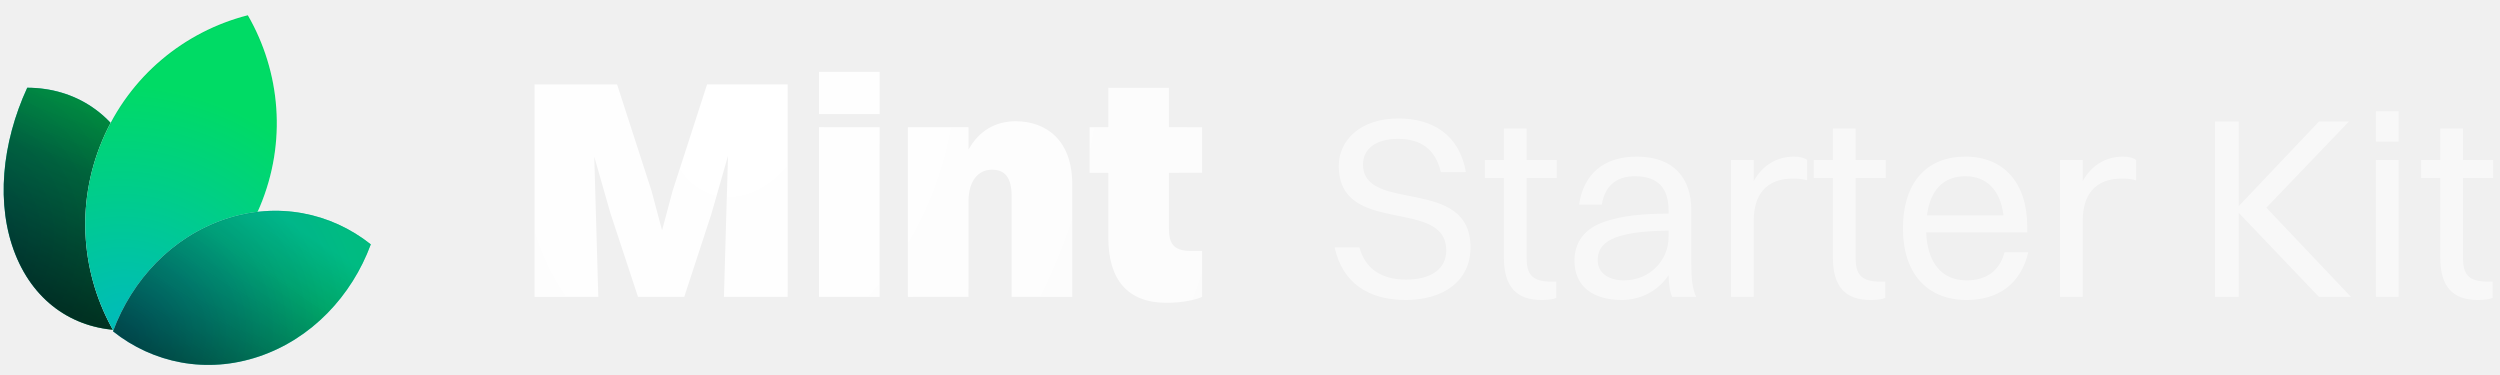
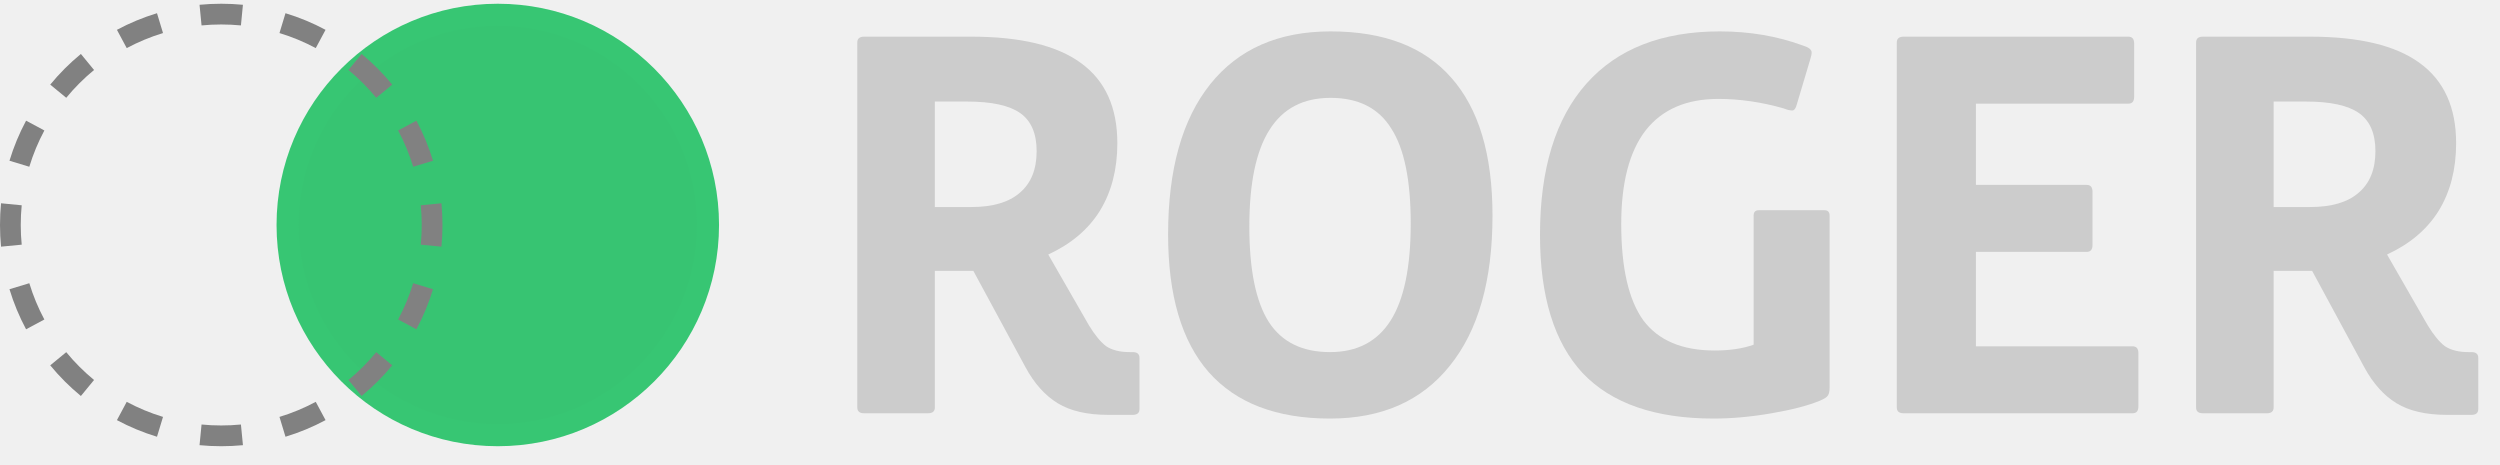
- <svg xmlns="http://www.w3.org/2000/svg" width="160" height="24" viewBox="0 0 160 24" fill="none">
-   <path d="M7.953 21.139C4.896 21.13 2.255 19.458 0.987 16.29C-0.28 13.121 0.109 9.163 1.744 5.615C4.801 5.624 7.442 7.296 8.71 10.465C9.977 13.633 9.588 17.591 7.953 21.139Z" fill="white" />
-   <path d="M7.953 21.139C4.896 21.13 2.255 19.458 0.987 16.29C-0.28 13.121 0.109 9.163 1.744 5.615C4.801 5.624 7.442 7.296 8.71 10.465C9.977 13.633 9.588 17.591 7.953 21.139Z" fill="url(#paint0_radial_115_109)" />
-   <path d="M7.953 21.139C4.896 21.13 2.255 19.458 0.987 16.29C-0.28 13.121 0.109 9.163 1.744 5.615C4.801 5.624 7.442 7.296 8.71 10.465C9.977 13.633 9.588 17.591 7.953 21.139Z" fill="black" fill-opacity="0.5" style="mix-blend-mode:hard-light" />
-   <path d="M7.953 21.139C4.896 21.13 2.255 19.458 0.987 16.29C-0.28 13.121 0.109 9.163 1.744 5.615C4.801 5.624 7.442 7.296 8.71 10.465C9.977 13.633 9.588 17.591 7.953 21.139Z" fill="url(#paint1_linear_115_109)" fill-opacity="0.5" style="mix-blend-mode:hard-light" />
-   <path d="M7.935 21.111C4.897 21.096 2.274 19.431 1.013 16.279C-0.248 13.124 0.136 9.182 1.762 5.643C4.8 5.659 7.423 7.324 8.684 10.476C9.945 13.63 9.561 17.572 7.935 21.111Z" stroke="url(#paint2_linear_115_109)" stroke-opacity="0.05" stroke-width="0.056" />
-   <path d="M7.31 21.257C11.354 20.221 14.884 17.375 16.628 13.236C18.373 9.097 17.945 4.587 15.86 0.976C11.816 2.012 8.287 4.858 6.542 8.998C4.797 13.137 5.225 17.646 7.31 21.257Z" fill="white" />
-   <path d="M7.31 21.257C11.354 20.221 14.884 17.375 16.628 13.236C18.373 9.097 17.945 4.587 15.86 0.976C11.816 2.012 8.287 4.858 6.542 8.998C4.797 13.137 5.225 17.646 7.31 21.257Z" fill="url(#paint3_radial_115_109)" />
-   <path d="M16.602 13.225C14.864 17.349 11.351 20.187 7.324 21.225C5.253 17.624 4.829 13.132 6.568 9.009C8.306 4.885 11.819 2.047 15.846 1.009C17.918 4.61 18.341 9.101 16.602 13.225Z" stroke="url(#paint4_linear_115_109)" stroke-opacity="0.05" stroke-width="0.056" />
-   <path d="M7.234 21.207C9.789 23.237 13.21 23.951 16.577 22.814C19.944 21.677 22.506 18.945 23.73 15.638C21.175 13.608 17.754 12.894 14.387 14.031C11.02 15.168 8.458 17.901 7.234 21.207Z" fill="white" />
-   <path d="M7.234 21.207C9.789 23.237 13.21 23.951 16.577 22.814C19.944 21.677 22.506 18.945 23.73 15.638C21.175 13.608 17.754 12.894 14.387 14.031C11.02 15.168 8.458 17.901 7.234 21.207Z" fill="url(#paint5_radial_115_109)" />
-   <path d="M7.234 21.207C9.789 23.237 13.21 23.951 16.577 22.814C19.944 21.677 22.506 18.945 23.73 15.638C21.175 13.608 17.754 12.894 14.387 14.031C11.02 15.168 8.458 17.901 7.234 21.207Z" fill="black" fill-opacity="0.2" style="mix-blend-mode:hard-light" />
-   <path d="M7.234 21.207C9.789 23.237 13.21 23.951 16.577 22.814C19.944 21.677 22.506 18.945 23.73 15.638C21.175 13.608 17.754 12.894 14.387 14.031C11.02 15.168 8.458 17.901 7.234 21.207Z" fill="url(#paint6_linear_115_109)" fill-opacity="0.5" style="mix-blend-mode:hard-light" />
-   <path d="M16.568 22.787C13.218 23.918 9.814 23.212 7.267 21.198C8.492 17.907 11.044 15.189 14.396 14.058C17.747 12.927 21.15 13.633 23.697 15.648C22.472 18.938 19.92 21.656 16.568 22.787Z" stroke="url(#paint7_linear_115_109)" stroke-opacity="0.05" stroke-width="0.056" />
-   <path d="M34.212 19V5.4H39.492L41.692 12.2L42.372 14.74L43.052 12.2L45.252 5.4H50.412V19H46.332L46.592 9.98L45.532 13.68L43.792 19H40.832L39.052 13.6L38.032 10.02L38.292 19H34.212ZM52.416 7.3V4.6H56.295V7.3H52.416ZM52.416 19V8.14H56.295V19H52.416ZM58.104 19V8.14H61.984V9.58C62.664 8.34 63.744 7.76 65.004 7.76C66.964 7.76 68.624 8.98 68.624 11.78V19H64.744V12.56C64.744 11.34 64.304 10.86 63.484 10.86C62.604 10.86 61.984 11.58 61.984 12.88V19H58.104ZM70.933 15.22V11.06H69.733V8.14H70.933V5.62H74.813V8.14H76.933V11.06H74.813V14.6C74.813 15.5 75.033 16.06 76.213 16.06H76.933V19C76.493 19.2 75.673 19.38 74.653 19.38C72.153 19.38 70.933 17.88 70.933 15.22Z" fill="url(#paint8_radial_115_109)" />
-   <path d="M87.232 10.519C87.232 13.687 94.112 11.229 94.112 15.832C94.112 17.994 92.364 19.198 89.971 19.198C87.562 19.198 85.912 18.093 85.417 15.832H87.001C87.364 17.169 88.371 17.895 89.987 17.895C91.671 17.895 92.561 17.152 92.561 16.03C92.561 12.598 85.681 15.155 85.681 10.618C85.681 9.001 87.034 7.582 89.509 7.582C91.671 7.582 93.403 8.621 93.816 11.014H92.215C91.868 9.529 90.912 8.886 89.476 8.886C88.057 8.886 87.232 9.529 87.232 10.519ZM96.25 16.476V11.393H95.029V10.239H96.25V8.226H97.702V10.239H99.632V11.393H97.702V16.476C97.702 17.532 98.015 18.026 99.302 18.026H99.599V19.066C99.434 19.148 99.071 19.198 98.659 19.198C97.025 19.198 96.25 18.323 96.25 16.476ZM102.516 13.093H101.064C101.345 11.162 102.615 10.024 104.76 10.024C107.103 10.024 108.242 11.393 108.242 13.44V16.888C108.242 17.895 108.324 18.521 108.555 19H107.021C106.856 18.654 106.806 18.142 106.79 17.614C106.047 18.72 104.859 19.198 103.803 19.198C101.988 19.198 100.767 18.357 100.767 16.69C100.767 15.486 101.427 14.611 102.714 14.182C103.902 13.786 105.107 13.687 106.79 13.671V13.473C106.79 12.053 106.13 11.278 104.628 11.278C103.374 11.278 102.698 11.971 102.516 13.093ZM102.252 16.657C102.252 17.465 102.929 17.944 103.952 17.944C105.569 17.944 106.79 16.674 106.79 15.172V14.759C103.061 14.793 102.252 15.585 102.252 16.657ZM110.787 19V10.239H112.239V11.591C112.833 10.519 113.774 10.024 114.83 10.024C115.176 10.024 115.49 10.107 115.655 10.239V11.542C115.407 11.46 115.094 11.427 114.747 11.427C112.998 11.427 112.239 12.515 112.239 14.1V19H110.787ZM117.305 16.476V11.393H116.084V10.239H117.305V8.226H118.757V10.239H120.688V11.393H118.757V16.476C118.757 17.532 119.071 18.026 120.358 18.026H120.655V19.066C120.49 19.148 120.127 19.198 119.714 19.198C118.081 19.198 117.305 18.323 117.305 16.476ZM129.809 16.145C129.33 18.192 127.862 19.198 125.865 19.198C123.324 19.198 121.79 17.482 121.79 14.627C121.79 11.658 123.324 10.024 125.783 10.024C128.258 10.024 129.743 11.723 129.743 14.512V14.875H123.275C123.357 16.838 124.281 17.944 125.865 17.944C127.103 17.944 127.977 17.35 128.291 16.145H129.809ZM125.783 11.278C124.38 11.278 123.539 12.152 123.324 13.786H128.225C128.027 12.169 127.152 11.278 125.783 11.278ZM131.843 19V10.239H133.295V11.591C133.889 10.519 134.829 10.024 135.885 10.024C136.232 10.024 136.545 10.107 136.71 10.239V11.542C136.463 11.46 136.149 11.427 135.803 11.427C134.054 11.427 133.295 12.515 133.295 14.1V19H131.843ZM141.763 19V7.78H143.281V13.192L148.413 7.78H150.327L145.047 13.291L150.459 19H148.413L143.281 13.621V19H141.763ZM152.06 9.067V7.12H153.512V9.067H152.06ZM152.06 19V10.239H153.512V19H152.06ZM156.178 16.476V11.393H154.957V10.239H156.178V8.226H157.63V10.239H159.56V11.393H157.63V16.476C157.63 17.532 157.943 18.026 159.23 18.026H159.527V19.066C159.362 19.148 158.999 19.198 158.587 19.198C156.953 19.198 156.178 18.323 156.178 16.476Z" fill="white" fill-opacity="0.55" />
-   <defs>
-     <radialGradient id="paint0_radial_115_109" cx="0" cy="0" r="1" gradientUnits="userSpaceOnUse" gradientTransform="translate(-3.00503 15.023) rotate(-10.029) scale(17.9572 17.784)">
-       <stop stop-color="#00B0BB" />
-       <stop offset="1" stop-color="#00DB65" />
-     </radialGradient>
-     <linearGradient id="paint1_linear_115_109" x1="7.39" y1="4.813" x2="1.63" y2="18.689" gradientUnits="userSpaceOnUse">
-       <stop stop-color="#18E299" />
-       <stop offset="1" />
-     </linearGradient>
-     <linearGradient id="paint2_linear_115_109" x1="7.948" y1="8.016" x2="1.761" y2="18.746" gradientUnits="userSpaceOnUse">
-       <stop />
-       <stop offset="1" stop-opacity="0" />
-     </linearGradient>
-     <radialGradient id="paint3_radial_115_109" cx="0" cy="0" r="1" gradientUnits="userSpaceOnUse" gradientTransform="translate(8.11404 20.8822) rotate(-75.7542) scale(21.6246 23.7772)">
-       <stop stop-color="#00BBBB" />
-       <stop offset="0.713" stop-color="#00DB65" />
-     </radialGradient>
-     <linearGradient id="paint4_linear_115_109" x1="7.602" y1="5.871" x2="15.556" y2="16.372" gradientUnits="userSpaceOnUse">
-       <stop />
-       <stop offset="1" stop-opacity="0" />
-     </linearGradient>
-     <radialGradient id="paint5_radial_115_109" cx="0" cy="0" r="1" gradientUnits="userSpaceOnUse" gradientTransform="translate(7.84537 21.5181) rotate(-20.3525) scale(18.5603 17.32)">
-       <stop stop-color="#00B0BB" />
-       <stop offset="1" stop-color="#00DB65" />
-     </radialGradient>
-     <linearGradient id="paint6_linear_115_109" x1="16.808" y1="13.007" x2="10.041" y2="22.994" gradientUnits="userSpaceOnUse">
-       <stop stop-color="#00B1BC" />
-       <stop offset="1" />
-     </linearGradient>
-     <linearGradient id="paint7_linear_115_109" x1="16.808" y1="13.007" x2="14.169" y2="23.841" gradientUnits="userSpaceOnUse">
-       <stop />
-       <stop offset="1" stop-opacity="0" />
-     </linearGradient>
-     <radialGradient id="paint8_radial_115_109" cx="0" cy="0" r="1" gradientUnits="userSpaceOnUse" gradientTransform="translate(47.2781 7) rotate(19.0047) scale(67.5582 85.7506)">
-       <stop stop-color="white" />
-       <stop offset="1" stop-color="white" stop-opacity="0.5" />
-     </radialGradient>
-   </defs>
+ <svg xmlns="http://www.w3.org/2000/svg" width="113" height="21" viewBox="0 0 113 21" fill="none">
+   <path d="M32 10.169C32 15.416 27.747 19.669 22.5 19.669C17.253 19.669 13 15.416 13 10.169C13 4.922 17.253 0.669 22.5 0.669C27.747 0.669 32 4.922 32 10.169Z" fill="#37C472" stroke="#37C673" />
+   <path fill-rule="evenodd" clip-rule="evenodd" d="M19.953 11.149L19.019 11.059C19.048 10.766 19.062 10.469 19.062 10.169C19.062 9.868 19.048 9.572 19.019 9.279L19.953 9.188C19.984 9.511 20 9.838 20 10.169C20 10.5 19.984 10.827 19.953 11.149ZM19.572 7.265L18.675 7.537C18.501 6.964 18.272 6.416 17.995 5.897L18.821 5.454C19.128 6.027 19.38 6.633 19.572 7.265ZM17.73 3.825L17.006 4.42C16.629 3.961 16.208 3.54 15.749 3.163L16.344 2.439C16.85 2.854 17.315 3.319 17.73 3.825ZM14.715 1.348L14.272 2.174C13.753 1.897 13.205 1.668 12.632 1.494L12.904 0.597C13.536 0.789 14.142 1.041 14.715 1.348ZM10.98 0.216L10.89 1.149C10.597 1.121 10.3 1.106 10 1.106C9.7 1.106 9.403 1.121 9.11 1.149L9.019 0.216C9.342 0.185 9.669 0.169 10 0.169C10.331 0.169 10.658 0.185 10.98 0.216ZM7.096 0.597L7.368 1.494C6.795 1.668 6.247 1.897 5.728 2.174L5.285 1.348C5.858 1.041 6.464 0.789 7.096 0.597ZM3.656 2.439L4.251 3.163C3.792 3.54 3.371 3.961 2.994 4.42L2.27 3.825C2.685 3.319 3.15 2.854 3.656 2.439ZM1.179 5.454L2.005 5.897C1.728 6.416 1.499 6.964 1.325 7.537L0.428 7.265C0.62 6.633 0.872 6.027 1.179 5.454ZM0.047 9.188C0.016 9.511 0 9.838 0 10.169C0 10.5 0.016 10.827 0.047 11.149L0.981 11.059C0.952 10.766 0.938 10.469 0.938 10.169C0.938 9.868 0.952 9.572 0.981 9.279L0.047 9.188ZM0.428 13.073L1.325 12.801C1.499 13.374 1.728 13.922 2.005 14.441L1.179 14.884C0.872 14.311 0.62 13.705 0.428 13.073ZM2.27 16.513L2.994 15.918C3.371 16.377 3.792 16.798 4.251 17.175L3.656 17.899C3.15 17.484 2.685 17.019 2.27 16.513ZM5.285 18.99L5.728 18.163C6.247 18.441 6.795 18.67 7.368 18.844L7.096 19.741C6.464 19.549 5.858 19.297 5.285 18.99ZM9.019 20.122L9.11 19.188C9.403 19.217 9.7 19.231 10 19.231C10.3 19.231 10.597 19.217 10.89 19.188L10.981 20.122C10.658 20.153 10.331 20.169 10 20.169C9.669 20.169 9.342 20.153 9.019 20.122ZM12.904 19.741L12.632 18.844C13.205 18.67 13.753 18.441 14.272 18.163L14.715 18.99C14.142 19.297 13.536 19.549 12.904 19.741ZM16.344 17.899L15.749 17.175C16.208 16.798 16.629 16.377 17.006 15.918L17.73 16.513C17.315 17.019 16.85 17.484 16.344 17.899ZM18.821 14.884C19.128 14.311 19.38 13.705 19.572 13.073L18.675 12.801C18.501 13.374 18.272 13.922 17.995 14.441L18.821 14.884Z" fill="#818181" />
+   <path d="M50.099 18.752C49.145 18.752 48.382 18.577 47.81 18.227C47.238 17.878 46.753 17.337 46.356 16.606L43.995 12.243H42.255V18.418C42.255 18.593 42.151 18.68 41.945 18.68H39.06C38.853 18.68 38.75 18.593 38.75 18.418V1.92C38.75 1.745 38.853 1.657 39.06 1.657H43.9C46.125 1.657 47.778 2.055 48.859 2.849C49.956 3.644 50.504 4.852 50.504 6.473C50.504 7.65 50.242 8.667 49.717 9.525C49.193 10.368 48.414 11.027 47.381 11.504L49.217 14.699C49.487 15.144 49.749 15.462 50.003 15.653C50.274 15.827 50.623 15.915 51.052 15.915H51.196C51.402 15.915 51.505 16.002 51.505 16.177V18.49C51.505 18.665 51.402 18.752 51.196 18.752H50.099ZM43.9 9.358C44.869 9.358 45.601 9.144 46.093 8.715C46.602 8.285 46.856 7.658 46.856 6.831C46.856 6.036 46.61 5.464 46.117 5.114C45.624 4.765 44.822 4.59 43.709 4.59H42.255V9.358H43.9Z" fill="#CCCCCC" />
+   <path d="M60.117 15.915C61.341 15.915 62.255 15.438 62.859 14.484C63.463 13.531 63.765 12.068 63.765 10.097C63.765 8.142 63.471 6.712 62.883 5.806C62.311 4.884 61.397 4.423 60.141 4.423C58.901 4.423 57.98 4.908 57.376 5.877C56.772 6.831 56.47 8.285 56.47 10.241C56.47 12.195 56.764 13.634 57.352 14.556C57.94 15.462 58.862 15.915 60.117 15.915ZM60.117 18.919C57.701 18.919 55.874 18.22 54.634 16.821C53.41 15.422 52.798 13.348 52.798 10.598C52.798 7.658 53.434 5.393 54.705 3.803C55.977 2.214 57.789 1.419 60.141 1.419C62.557 1.419 64.377 2.118 65.601 3.517C66.841 4.916 67.461 6.99 67.461 9.74C67.461 12.68 66.817 14.945 65.529 16.535C64.258 18.124 62.454 18.919 60.117 18.919Z" fill="#CCCCCC" />
+   <path d="M79.264 9.74C79.264 9.581 79.344 9.501 79.503 9.501H82.459C82.618 9.501 82.698 9.581 82.698 9.74V17.536C82.698 17.679 82.674 17.79 82.626 17.87C82.578 17.949 82.459 18.029 82.269 18.108C81.728 18.331 80.997 18.522 80.075 18.68C79.153 18.84 78.279 18.919 77.452 18.919C74.814 18.919 72.843 18.235 71.54 16.869C70.252 15.486 69.608 13.403 69.608 10.622C69.608 7.634 70.308 5.353 71.707 3.779C73.105 2.206 75.116 1.419 77.739 1.419C79.09 1.419 80.345 1.634 81.505 2.063C81.76 2.142 81.887 2.245 81.887 2.373C81.887 2.452 81.863 2.563 81.816 2.706L81.219 4.709C81.172 4.9 81.1 4.995 81.005 4.995C80.973 4.995 80.917 4.987 80.838 4.971C80.774 4.955 80.703 4.932 80.623 4.9C79.622 4.614 78.636 4.471 77.667 4.471C76.221 4.471 75.124 4.948 74.377 5.901C73.646 6.855 73.28 8.262 73.28 10.121C73.28 12.108 73.614 13.562 74.281 14.484C74.965 15.39 76.038 15.843 77.5 15.843C78.183 15.843 78.772 15.756 79.264 15.581V9.74Z" fill="#CCCCCC" />
+   <path d="M86.045 18.68C85.839 18.68 85.735 18.593 85.735 18.418V1.92C85.735 1.745 85.839 1.657 86.045 1.657H96.202C96.377 1.657 96.464 1.761 96.464 1.967V4.375C96.464 4.582 96.377 4.685 96.202 4.685H89.312V8.357H94.319C94.493 8.357 94.581 8.46 94.581 8.667V11.075C94.581 11.282 94.493 11.385 94.319 11.385H89.312V15.653H96.393C96.568 15.653 96.655 15.756 96.655 15.963V18.371C96.655 18.577 96.568 18.68 96.393 18.68H86.045Z" fill="#CCCCCC" />
+   <path d="M110.612 18.752C109.658 18.752 108.895 18.577 108.323 18.227C107.751 17.878 107.266 17.337 106.869 16.606L104.508 12.243H102.768V18.418C102.768 18.593 102.664 18.68 102.458 18.68H99.573C99.366 18.68 99.263 18.593 99.263 18.418V1.92C99.263 1.745 99.366 1.657 99.573 1.657H104.413C106.638 1.657 108.291 2.055 109.372 2.849C110.469 3.644 111.017 4.852 111.017 6.473C111.017 7.65 110.755 8.667 110.23 9.525C109.706 10.368 108.927 11.027 107.894 11.504L109.73 14.699C110 15.144 110.262 15.462 110.516 15.653C110.787 15.827 111.136 15.915 111.565 15.915H111.708C111.915 15.915 112.018 16.002 112.018 16.177V18.49C112.018 18.665 111.915 18.752 111.708 18.752H110.612ZM104.413 9.358C105.382 9.358 106.114 9.144 106.606 8.715C107.115 8.285 107.369 7.658 107.369 6.831C107.369 6.036 107.123 5.464 106.63 5.114C106.137 4.765 105.335 4.59 104.222 4.59H102.768V9.358H104.413Z" fill="#CCCCCC" />
</svg>
